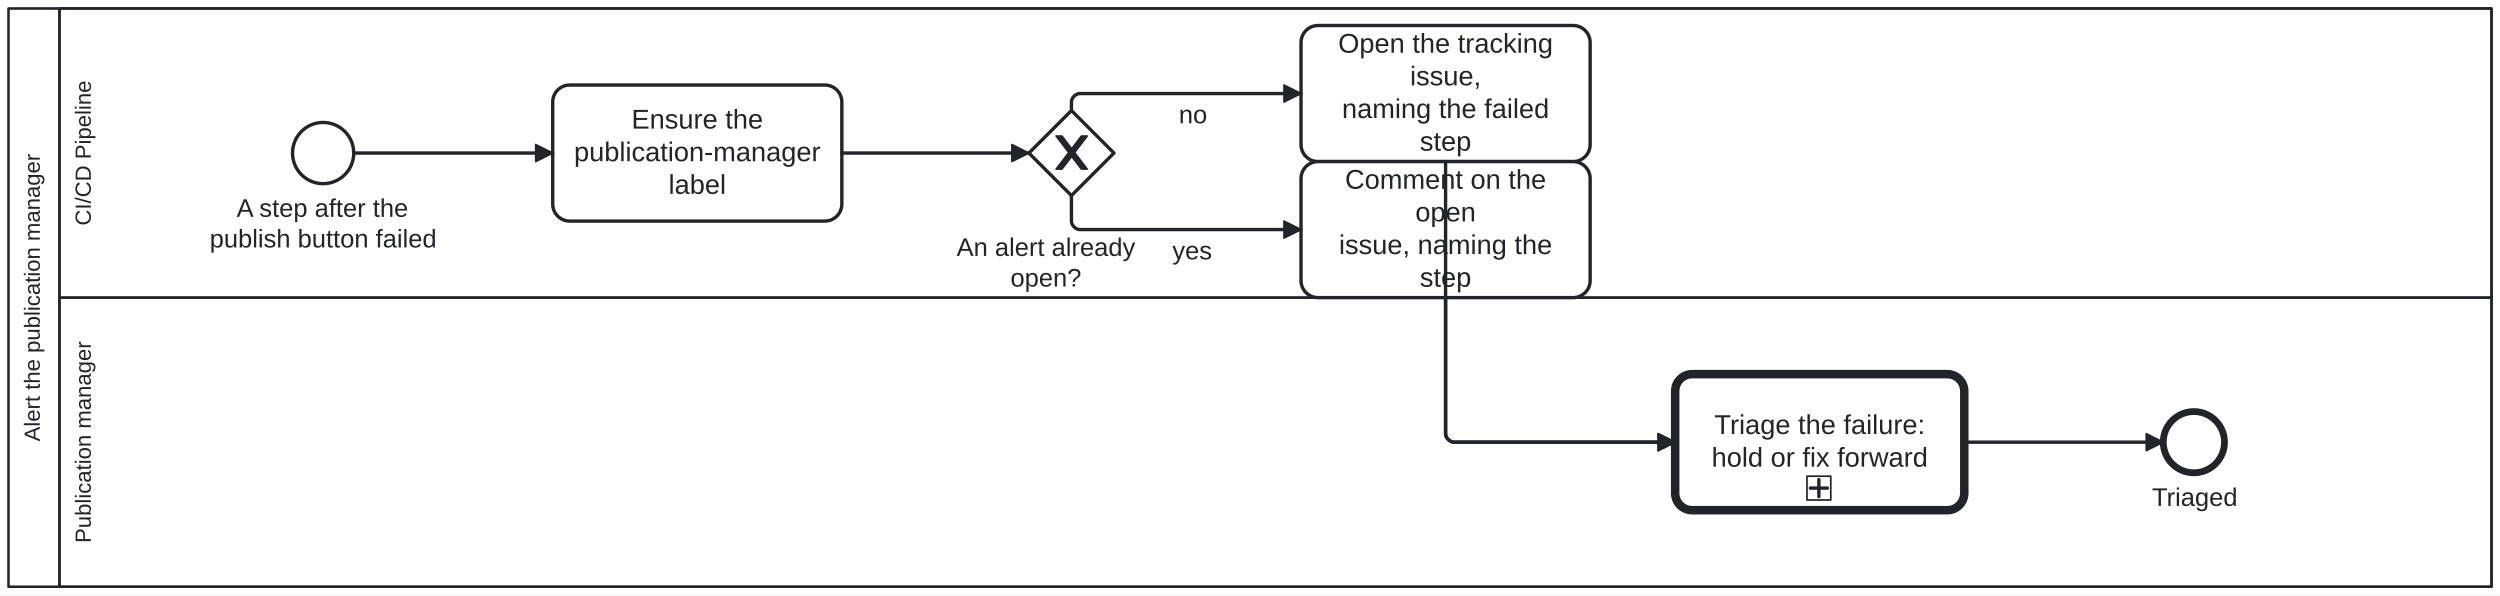
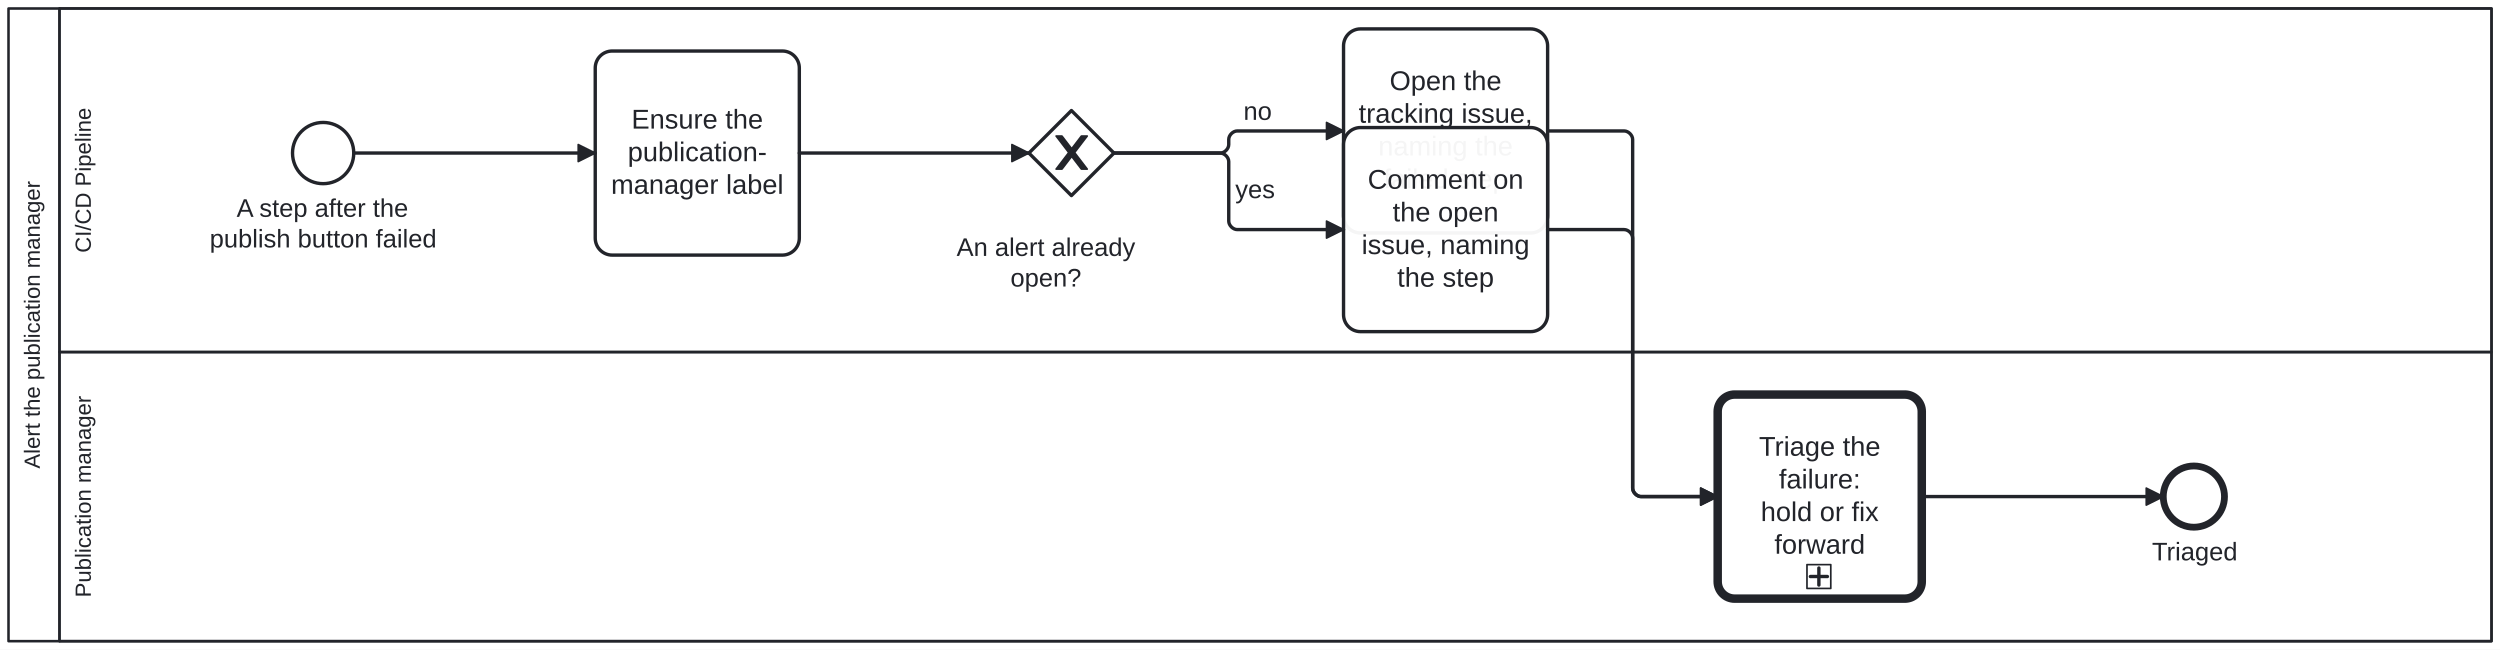
- <svg xmlns="http://www.w3.org/2000/svg" width="100%" style="max-width:100%;height:auto" viewBox="55 55 1470 350" version="1.1">
-   <rect x="55" y="55" width="1470" height="350" fill="#ffffff" />
+ <svg xmlns="http://www.w3.org/2000/svg" width="100%" style="max-width:100%;height:auto" viewBox="55 55 1470 382" version="1.1">
+   <rect x="55" y="55" width="1470" height="382" fill="#ffffff" />
  <g class="djs-group">
    <g class="djs-element djs-shape" data-element-id="Participant_Process_PublishAlert" style="display: block;" transform="matrix(1 0 0 1 60 60)">
      <g class="djs-visual">
-         <rect x="0" y="0" width="1460" height="340" rx="0" ry="0" style="stroke-linecap: round; stroke-linejoin: round; stroke: rgb(34, 36, 42); stroke-width: 1.5px; fill: white; fill-opacity: 0.95;" />
-         <path style="fill: none; stroke-linecap: round; stroke-linejoin: round; stroke: rgb(34, 36, 42); stroke-width: 1.5px;" d="M30,0L30,340" />
-         <text lineHeight="1.05" class="djs-label" transform="matrix(-1.83697e-16 -1 1 -1.83697e-16 0 340)" style="font-family: Arial, sans-serif; font-size: 13px; font-weight: normal; fill: rgb(34, 36, 42);">
-           <tspan x="85.449" y="18.413">Alert the publication manager</tspan>
+         <rect x="0" y="0" width="1460" height="372" rx="0" ry="0" style="stroke-linecap: round; stroke-linejoin: round; stroke: rgb(34, 36, 42); stroke-width: 1.5px; fill: white; fill-opacity: 0.95;" />
+         <path style="fill: none; stroke-linecap: round; stroke-linejoin: round; stroke: rgb(34, 36, 42); stroke-width: 1.5px;" d="M30,0L30,372" />
+         <text lineHeight="1.05" class="djs-label" transform="matrix(-1.83697e-16 -1 1 -1.83697e-16 0 372)" style="font-family: Arial, sans-serif; font-size: 13px; font-weight: normal; fill: rgb(34, 36, 42);">
+           <tspan x="101.449" y="18.413">Alert the publication manager</tspan>
        </text>
      </g>
-       <rect class="djs-hit djs-hit-all" x="0" y="0" width="1460" height="340" style="fill: none; stroke-opacity: 0; stroke: white; stroke-width: 15px;" />
+       <rect class="djs-hit djs-hit-all" x="0" y="0" width="1460" height="372" style="fill: none; stroke-opacity: 0; stroke: white; stroke-width: 15px;" />
    </g>
    <g class="djs-children">
      <g class="djs-group">
-         <g class="djs-element djs-shape" data-element-id="Lane_PubMgr" style="display: block;" transform="matrix(1 0 0 1 90 230)">
+         <g class="djs-element djs-shape" data-element-id="Lane_PubMgr" style="display: block;" transform="matrix(1 0 0 1 90 262)">
          <g class="djs-visual">
            <rect x="0" y="0" width="1430" height="170" rx="0" ry="0" style="stroke-linecap: round; stroke-linejoin: round; stroke: rgb(34, 36, 42); stroke-width: 1.5px; fill: white; fill-opacity: 0.25;" />
            <text lineHeight="1.05" class="djs-label" transform="matrix(-1.83697e-16 -1 1 -1.83697e-16 0 170)" style="font-family: Arial, sans-serif; font-size: 13px; font-weight: normal; fill: rgb(34, 36, 42);">
              <tspan x="25.741" y="18.413">Publication manager</tspan>
            </text>
          </g>
          <rect class="djs-hit djs-hit-all" x="0" y="0" width="1430" height="170" style="fill: none; stroke-opacity: 0; stroke: white; stroke-width: 15px;" />
        </g>
      </g>
      <g class="djs-group">
        <g class="djs-element djs-shape" data-element-id="Lane_Ci" style="display: block;" transform="matrix(1 0 0 1 90 60)">
          <g class="djs-visual">
-             <rect x="0" y="0" width="1430" height="170" rx="0" ry="0" style="stroke-linecap: round; stroke-linejoin: round; stroke: rgb(34, 36, 42); stroke-width: 1.5px; fill: white; fill-opacity: 0.25;" />
-             <text lineHeight="1.05" class="djs-label" transform="matrix(-1.83697e-16 -1 1 -1.83697e-16 0 170)" style="font-family: Arial, sans-serif; font-size: 13px; font-weight: normal; fill: rgb(34, 36, 42);">
-               <tspan x="42.372" y="18.413">CI/CD Pipeline</tspan>
-             </text>
-           </g>
-           <rect class="djs-hit djs-hit-all" x="0" y="0" width="1430" height="170" style="fill: none; stroke-opacity: 0; stroke: white; stroke-width: 15px;" />
+             <rect x="0" y="0" width="1430" height="202" rx="0" ry="0" style="stroke-linecap: round; stroke-linejoin: round; stroke: rgb(34, 36, 42); stroke-width: 1.5px; fill: white; fill-opacity: 0.25;" />
+             <text lineHeight="1.05" class="djs-label" transform="matrix(-1.83697e-16 -1 1 -1.83697e-16 0 202)" style="font-family: Arial, sans-serif; font-size: 13px; font-weight: normal; fill: rgb(34, 36, 42);">
+               <tspan x="58.372" y="18.413">CI/CD Pipeline</tspan>
+             </text>
+           </g>
+           <rect class="djs-hit djs-hit-all" x="0" y="0" width="1430" height="202" style="fill: none; stroke-opacity: 0; stroke: white; stroke-width: 15px;" />
        </g>
      </g>
      <g class="djs-group">
        <g class="djs-element djs-shape" data-element-id="Start_Failed" style="display: block;" transform="matrix(1 0 0 1 227 127)">
          <g class="djs-visual">
            <circle cx="18" cy="18" r="18" style="stroke-linecap: round; stroke-linejoin: round; stroke: rgb(34, 36, 42); stroke-width: 2px; fill: white; fill-opacity: 0.95;" />
          </g>
          <rect class="djs-hit djs-hit-all" x="0" y="0" width="36" height="36" style="fill: none; stroke-opacity: 0; stroke: white; stroke-width: 15px;" />
        </g>
      </g>
      <g class="djs-group">
        <g class="djs-element djs-shape" data-element-id="Start_Failed_label" style="display: block;" transform="matrix(1 0 0 1 178 169)">
          <g class="djs-visual">
            <text lineHeight="1.2" class="djs-label" style="font-family: Arial, sans-serif; font-size: 15px; font-weight: normal; fill: rgb(34, 36, 42);">
              <tspan x="16.137" y="13.5">A step after the</tspan>
              <tspan x="0.284" y="31.5">publish button failed</tspan>
            </text>
          </g>
          <rect class="djs-hit djs-hit-all" x="0" y="0" width="134" height="36" style="fill: none; stroke-opacity: 0; stroke: white; stroke-width: 15px;" />
        </g>
      </g>
      <g class="djs-group">
-         <g class="djs-element djs-shape" data-element-id="A_Label" style="display: block;" transform="matrix(1 0 0 1 380 105)">
-           <g class="djs-visual">
-             <rect x="0" y="0" width="170" height="80" rx="10" ry="10" style="stroke-linecap: round; stroke-linejoin: round; stroke: rgb(34, 36, 42); stroke-width: 2px; fill: white; fill-opacity: 0.95;" />
+         <g class="djs-element djs-shape" data-element-id="A_Label" style="display: block;" transform="matrix(1 0 0 1 405 85)">
+           <g class="djs-visual">
+             <rect x="0" y="0" width="120" height="120" rx="10" ry="10" style="stroke-linecap: round; stroke-linejoin: round; stroke: rgb(34, 36, 42); stroke-width: 2px; fill: white; fill-opacity: 0.95;" />
            <text lineHeight="1.2" class="djs-label" style="font-family: Arial, sans-serif; font-size: 16px; font-weight: normal; fill: rgb(34, 36, 42);">
-               <tspan x="46.309" y="25.6">Ensure the</tspan>
-               <tspan x="12.512" y="44.8">publication-manager </tspan>
-               <tspan x="68.098" y="64">label</tspan>
-             </text>
-           </g>
-           <rect class="djs-hit djs-hit-all" x="0" y="0" width="170" height="80" style="fill: none; stroke-opacity: 0; stroke: white; stroke-width: 15px;" />
+               <tspan x="21.309" y="45.6">Ensure the</tspan>
+               <tspan x="19.086" y="64.8">publication-</tspan>
+               <tspan x="9.301" y="84">manager label</tspan>
+             </text>
+           </g>
+           <rect class="djs-hit djs-hit-all" x="0" y="0" width="120" height="120" style="fill: none; stroke-opacity: 0; stroke: white; stroke-width: 15px;" />
        </g>
      </g>
      <g class="djs-group">
        <g class="djs-element djs-shape" data-element-id="GW_Open" style="display: block;" transform="matrix(1 0 0 1 660 120)">
          <g class="djs-visual">
            <polygon points="25,0 50,25 25,50 0,25" style="stroke-linecap: round; stroke-linejoin: round; stroke: rgb(34, 36, 42); stroke-width: 2px; fill: white; fill-opacity: 0.95;" />
            <path d="m 16,15 7.429,9.714 -7.429,9.714 3.429,0 5.714,-7.464 5.714,7.464 3.429,0 -7.429,-9.714 7.429,-9.714 -3.429,0 -5.714,7.464 -5.714,-7.464 -3.429,0 z" style="fill: rgb(34, 36, 42); stroke-linecap: round; stroke-linejoin: round; stroke: rgb(34, 36, 42); stroke-width: 1px;" />
          </g>
          <rect class="djs-hit djs-hit-all" x="0" y="0" width="50" height="50" style="fill: none; stroke-opacity: 0; stroke: white; stroke-width: 15px;" />
        </g>
      </g>
      <g class="djs-group">
        <g class="djs-element djs-shape" data-element-id="GW_Open_label" style="display: block;" transform="matrix(1 0 0 1 617 192)">
          <g class="djs-visual">
            <text lineHeight="1.2" class="djs-label" style="font-family: Arial, sans-serif; font-size: 15px; font-weight: normal; fill: rgb(34, 36, 42);">
              <tspan x="0.471" y="13.5">An alert already</tspan>
              <tspan x="32.144" y="31.5">open?</tspan>
            </text>
          </g>
          <rect class="djs-hit djs-hit-all" x="0" y="0" width="106" height="36" style="fill: none; stroke-opacity: 0; stroke: white; stroke-width: 15px;" />
        </g>
      </g>
      <g class="djs-group">
-         <g class="djs-element djs-shape" data-element-id="A_Open" style="display: block;" transform="matrix(1 0 0 1 820 70)">
-           <g class="djs-visual">
-             <rect x="0" y="0" width="170" height="80" rx="10" ry="10" style="stroke-linecap: round; stroke-linejoin: round; stroke: rgb(34, 36, 42); stroke-width: 2px; fill: white; fill-opacity: 0.95;" />
+         <g class="djs-element djs-shape" data-element-id="A_Open" style="display: block;" transform="matrix(1 0 0 1 845 72)">
+           <g class="djs-visual">
+             <rect x="0" y="0" width="120" height="120" rx="10" ry="10" style="stroke-linecap: round; stroke-linejoin: round; stroke: rgb(34, 36, 42); stroke-width: 2px; fill: white; fill-opacity: 0.95;" />
            <text lineHeight="1.2" class="djs-label" style="font-family: Arial, sans-serif; font-size: 16px; font-weight: normal; fill: rgb(34, 36, 42);">
-               <tspan x="21.852" y="16">Open the tracking </tspan>
-               <tspan x="64.102" y="35.2">issue,</tspan>
-               <tspan x="24.07" y="54.4">naming the failed </tspan>
-               <tspan x="69.879" y="73.6">step</tspan>
-             </text>
-           </g>
-           <rect class="djs-hit djs-hit-all" x="0" y="0" width="170" height="80" style="fill: none; stroke-opacity: 0; stroke: white; stroke-width: 15px;" />
-         </g>
-       </g>
-       <g class="djs-group">
-         <g class="djs-element djs-shape" data-element-id="A_Comment" style="display: block;" transform="matrix(1 0 0 1 820 150)">
-           <g class="djs-visual">
-             <rect x="0" y="0" width="170" height="80" rx="10" ry="10" style="stroke-linecap: round; stroke-linejoin: round; stroke: rgb(34, 36, 42); stroke-width: 2px; fill: white; fill-opacity: 0.95;" />
+               <tspan x="27.086" y="36">Open the </tspan>
+               <tspan x="8.867" y="55.2">tracking issue,</tspan>
+               <tspan x="20.418" y="74.4">naming the </tspan>
+               <tspan x="23.531" y="93.6">failed step</tspan>
+             </text>
+           </g>
+           <rect class="djs-hit djs-hit-all" x="0" y="0" width="120" height="120" style="fill: none; stroke-opacity: 0; stroke: white; stroke-width: 15px;" />
+         </g>
+       </g>
+       <g class="djs-group">
+         <g class="djs-element djs-shape" data-element-id="A_Comment" style="display: block;" transform="matrix(1 0 0 1 845 130)">
+           <g class="djs-visual">
+             <rect x="0" y="0" width="120" height="120" rx="10" ry="10" style="stroke-linecap: round; stroke-linejoin: round; stroke: rgb(34, 36, 42); stroke-width: 2px; fill: white; fill-opacity: 0.95;" />
            <text lineHeight="1.2" class="djs-label" style="font-family: Arial, sans-serif; font-size: 16px; font-weight: normal; fill: rgb(34, 36, 42);">
-               <tspan x="25.859" y="16">Comment on the </tspan>
-               <tspan x="67.203" y="35.2">open</tspan>
-               <tspan x="22.297" y="54.4">issue, naming the </tspan>
-               <tspan x="69.879" y="73.6">step</tspan>
-             </text>
-           </g>
-           <rect class="djs-hit djs-hit-all" x="0" y="0" width="170" height="80" style="fill: none; stroke-opacity: 0; stroke: white; stroke-width: 15px;" />
+               <tspan x="14.203" y="36">Comment on </tspan>
+               <tspan x="28.859" y="55.2">the open</tspan>
+               <tspan x="10.641" y="74.4">issue, naming </tspan>
+               <tspan x="31.535" y="93.6">the step</tspan>
+             </text>
+           </g>
+           <rect class="djs-hit djs-hit-all" x="0" y="0" width="120" height="120" style="fill: none; stroke-opacity: 0; stroke: white; stroke-width: 15px;" />
        </g>
      </g>
      <g class="djs-group">
        <a class="fa-subprocess-link" href="https://litlfred.github.io/folio-assistant/cat-harness/process/Process_AskThePerson" target="_top">
-           <g class="djs-element djs-shape" data-element-id="U_Triage" style="display: block;" transform="matrix(1 0 0 1 1040 275)">
+           <g class="djs-element djs-shape" data-element-id="U_Triage" style="display: block;" transform="matrix(1 0 0 1 1065 287)">
            <g class="djs-visual">
-               <rect x="0" y="0" width="170" height="80" rx="10" ry="10" style="stroke-linecap: round; stroke-linejoin: round; stroke: rgb(34, 36, 42); stroke-width: 5px; fill: white; fill-opacity: 0.95;" />
+               <rect x="0" y="0" width="120" height="120" rx="10" ry="10" style="stroke-linecap: round; stroke-linejoin: round; stroke: rgb(34, 36, 42); stroke-width: 5px; fill: white; fill-opacity: 0.95;" />
              <text lineHeight="1.2" class="djs-label" style="font-family: Arial, sans-serif; font-size: 16px; font-weight: normal; fill: rgb(34, 36, 42);">
-                 <tspan x="23.043" y="35.2">Triage the failure:</tspan>
-                 <tspan x="21.418" y="54.4">hold or fix forward</tspan>
+                 <tspan x="24.277" y="36">Triage the </tspan>
+                 <tspan x="35.988" y="55.2">failure:</tspan>
+                 <tspan x="25.316" y="74.4">hold or fix </tspan>
+                 <tspan x="33.324" y="93.6">forward</tspan>
              </text>
-               <rect x="0" y="0" width="14" height="14" rx="0" ry="0" style="stroke-linecap: round; stroke-linejoin: round; stroke: rgb(34, 36, 42); stroke-width: 1px; fill: white;" transform="matrix(1 0 0 1 77.5 60)" />
-               <path data-marker="sub-process" d="m77.5,60 m 7,2 l 0,10 m -5,-5 l 10,0" style="fill: white; stroke-linecap: round; stroke-linejoin: round; stroke: rgb(34, 36, 42); stroke-width: 2px;" />
+               <rect x="0" y="0" width="14" height="14" rx="0" ry="0" style="stroke-linecap: round; stroke-linejoin: round; stroke: rgb(34, 36, 42); stroke-width: 1px; fill: white;" transform="matrix(1 0 0 1 52.5 100)" />
+               <path data-marker="sub-process" d="m52.5,100 m 7,2 l 0,10 m -5,-5 l 10,0" style="fill: white; stroke-linecap: round; stroke-linejoin: round; stroke: rgb(34, 36, 42); stroke-width: 2px;" />
            </g>
-             <rect class="djs-hit djs-hit-all" x="0" y="0" width="170" height="80" style="fill: none; stroke-opacity: 0; stroke: white; stroke-width: 15px;" />
+             <rect class="djs-hit djs-hit-all" x="0" y="0" width="120" height="120" style="fill: none; stroke-opacity: 0; stroke: white; stroke-width: 15px;" />
          </g>
        </a>
      </g>
      <g class="djs-group">
-         <g class="djs-element djs-shape" data-element-id="End_Triaged" style="display: block;" transform="matrix(1 0 0 1 1327 297)">
+         <g class="djs-element djs-shape" data-element-id="End_Triaged" style="display: block;" transform="matrix(1 0 0 1 1327 329)">
          <g class="djs-visual">
            <circle cx="18" cy="18" r="18" style="stroke-linecap: round; stroke-linejoin: round; stroke: rgb(34, 36, 42); stroke-width: 4px; fill: white; fill-opacity: 0.95;" />
          </g>
          <rect class="djs-hit djs-hit-all" x="0" y="0" width="36" height="36" style="fill: none; stroke-opacity: 0; stroke: white; stroke-width: 15px;" />
        </g>
      </g>
      <g class="djs-group">
-         <g class="djs-element djs-shape" data-element-id="End_Triaged_label" style="display: block;" transform="matrix(1 0 0 1 1320 339)">
+         <g class="djs-element djs-shape" data-element-id="End_Triaged_label" style="display: block;" transform="matrix(1 0 0 1 1320 371)">
          <g class="djs-visual">
            <text lineHeight="1.2" class="djs-label" style="font-family: Arial, sans-serif; font-size: 15px; font-weight: normal; fill: rgb(34, 36, 42);">
              <tspan x="0.349" y="13.5">Triaged</tspan>
            </text>
          </g>
          <rect class="djs-hit djs-hit-all" x="0" y="0" width="51" height="18" style="fill: none; stroke-opacity: 0; stroke: white; stroke-width: 15px;" />
        </g>
      </g>
      <g class="djs-group">
        <g class="djs-element djs-connection" data-element-id="F_1" style="display: block;">
          <g class="djs-visual">
            <defs>
              <marker id="folio-marker-1" viewBox="0 0 20 20" refX="11" refY="10" markerWidth="10" markerHeight="10" orient="auto">
                <path d="M 1 5 L 11 10 L 1 15 Z" style="stroke-linecap: round; stroke-linejoin: round; stroke: rgb(34, 36, 42); stroke-width: 1px; fill: rgb(34, 36, 42);" />
              </marker>
            </defs>
-             <path data-corner-radius="5" style="fill: none; stroke-linecap: round; stroke-linejoin: round; stroke: rgb(34, 36, 42); stroke-width: 2px; marker-end: url('#folio-marker-1');" d="M263,145L380,145" />
-           </g>
-           <path d="M263,145L380,145" class="djs-hit djs-hit-stroke" style="fill: none; stroke-opacity: 0; stroke: white; stroke-width: 15px;" />
+             <path data-corner-radius="5" style="fill: none; stroke-linecap: round; stroke-linejoin: round; stroke: rgb(34, 36, 42); stroke-width: 2px; marker-end: url('#folio-marker-1');" d="M263,145L405,145" />
+           </g>
+           <path d="M263,145L405,145" class="djs-hit djs-hit-stroke" style="fill: none; stroke-opacity: 0; stroke: white; stroke-width: 15px;" />
        </g>
      </g>
      <g class="djs-group">
        <g class="djs-element djs-connection" data-element-id="F_2" style="display: block;">
          <g class="djs-visual">
            <defs>
              <marker id="folio-marker-2" viewBox="0 0 20 20" refX="11" refY="10" markerWidth="10" markerHeight="10" orient="auto">
                <path d="M 1 5 L 11 10 L 1 15 Z" style="stroke-linecap: round; stroke-linejoin: round; stroke: rgb(34, 36, 42); stroke-width: 1px; fill: rgb(34, 36, 42);" />
              </marker>
            </defs>
-             <path data-corner-radius="5" style="fill: none; stroke-linecap: round; stroke-linejoin: round; stroke: rgb(34, 36, 42); stroke-width: 2px; marker-end: url('#folio-marker-2');" d="M550,145L660,145" />
-           </g>
-           <path d="M550,145L660,145" class="djs-hit djs-hit-stroke" style="fill: none; stroke-opacity: 0; stroke: white; stroke-width: 15px;" />
+             <path data-corner-radius="5" style="fill: none; stroke-linecap: round; stroke-linejoin: round; stroke: rgb(34, 36, 42); stroke-width: 2px; marker-end: url('#folio-marker-2');" d="M525,145L660,145" />
+           </g>
+           <path d="M525,145L660,145" class="djs-hit djs-hit-stroke" style="fill: none; stroke-opacity: 0; stroke: white; stroke-width: 15px;" />
        </g>
      </g>
      <g class="djs-group">
        <g class="djs-element djs-connection" data-element-id="F_3" style="display: block;">
          <g class="djs-visual">
            <defs>
              <marker id="folio-marker-3" viewBox="0 0 20 20" refX="11" refY="10" markerWidth="10" markerHeight="10" orient="auto">
                <path d="M 1 5 L 11 10 L 1 15 Z" style="stroke-linecap: round; stroke-linejoin: round; stroke: rgb(34, 36, 42); stroke-width: 1px; fill: rgb(34, 36, 42);" />
              </marker>
            </defs>
-             <path data-corner-radius="5" style="fill: none; stroke-linecap: round; stroke-linejoin: round; stroke: rgb(34, 36, 42); stroke-width: 2px; marker-end: url('#folio-marker-3');" d="M685,120L685,115C685,112.5,687.5,110,690,110L820,110" />
-           </g>
-           <path d="M685,120L685,110L820,110" class="djs-hit djs-hit-stroke" style="fill: none; stroke-opacity: 0; stroke: white; stroke-width: 15px;" />
-         </g>
-       </g>
-       <g class="djs-group">
-         <g class="djs-element djs-shape" data-element-id="F_3_label" style="display: block;" transform="matrix(1 0 0 1 748 114)">
+             <path data-corner-radius="5" style="fill: none; stroke-linecap: round; stroke-linejoin: round; stroke: rgb(34, 36, 42); stroke-width: 2px; marker-end: url('#folio-marker-3');" d="M710,145L772.5,145C775,145,777.5,142.5,777.5,140L777.5,137C777.5,134.5,780,132,782.5,132L845,132" />
+           </g>
+           <path d="M710,145L777.5,145L777.5,132L845,132" class="djs-hit djs-hit-stroke" style="fill: none; stroke-opacity: 0; stroke: white; stroke-width: 15px;" />
+         </g>
+       </g>
+       <g class="djs-group">
+         <g class="djs-element djs-shape" data-element-id="F_3_label" style="display: block;" transform="matrix(1 0 0 1 786 112)">
          <g class="djs-visual">
            <text lineHeight="1.2" class="djs-label" style="font-family: Arial, sans-serif; font-size: 15px; font-weight: normal; fill: rgb(34, 36, 42);">
              <tspan x="0.158" y="13.5">no</tspan>
            </text>
          </g>
          <rect class="djs-hit djs-hit-all" x="0" y="0" width="17" height="18" style="fill: none; stroke-opacity: 0; stroke: white; stroke-width: 15px;" />
        </g>
      </g>
      <g class="djs-group">
        <g class="djs-element djs-connection" data-element-id="F_4" style="display: block;">
          <g class="djs-visual">
            <defs>
              <marker id="folio-marker-4" viewBox="0 0 20 20" refX="11" refY="10" markerWidth="10" markerHeight="10" orient="auto">
                <path d="M 1 5 L 11 10 L 1 15 Z" style="stroke-linecap: round; stroke-linejoin: round; stroke: rgb(34, 36, 42); stroke-width: 1px; fill: rgb(34, 36, 42);" />
              </marker>
            </defs>
-             <path data-corner-radius="5" style="fill: none; stroke-linecap: round; stroke-linejoin: round; stroke: rgb(34, 36, 42); stroke-width: 2px; marker-end: url('#folio-marker-4');" d="M685,170L685,185C685,187.5,687.5,190,690,190L820,190" />
-           </g>
-           <path d="M685,170L685,190L820,190" class="djs-hit djs-hit-stroke" style="fill: none; stroke-opacity: 0; stroke: white; stroke-width: 15px;" />
-         </g>
-       </g>
-       <g class="djs-group">
-         <g class="djs-element djs-shape" data-element-id="F_4_label" style="display: block;" transform="matrix(1 0 0 1 744 194)">
+             <path data-corner-radius="5" style="fill: none; stroke-linecap: round; stroke-linejoin: round; stroke: rgb(34, 36, 42); stroke-width: 2px; marker-end: url('#folio-marker-4');" d="M710,145L772.5,145C775,145,777.5,147.5,777.5,150L777.5,185C777.5,187.5,780,190,782.5,190L845,190" />
+           </g>
+           <path d="M710,145L777.5,145L777.5,190L845,190" class="djs-hit djs-hit-stroke" style="fill: none; stroke-opacity: 0; stroke: white; stroke-width: 15px;" />
+         </g>
+       </g>
+       <g class="djs-group">
+         <g class="djs-element djs-shape" data-element-id="F_4_label" style="display: block;" transform="matrix(1 0 0 1 781 158)">
          <g class="djs-visual">
            <text lineHeight="1.2" class="djs-label" style="font-family: Arial, sans-serif; font-size: 15px; font-weight: normal; fill: rgb(34, 36, 42);">
              <tspan x="0.329" y="13.5">yes</tspan>
            </text>
          </g>
          <rect class="djs-hit djs-hit-all" x="0" y="0" width="24" height="18" style="fill: none; stroke-opacity: 0; stroke: white; stroke-width: 15px;" />
        </g>
      </g>
      <g class="djs-group">
        <g class="djs-element djs-connection" data-element-id="F_5" style="display: block;">
          <g class="djs-visual">
            <defs>
              <marker id="folio-marker-5" viewBox="0 0 20 20" refX="11" refY="10" markerWidth="10" markerHeight="10" orient="auto">
                <path d="M 1 5 L 11 10 L 1 15 Z" style="stroke-linecap: round; stroke-linejoin: round; stroke: rgb(34, 36, 42); stroke-width: 1px; fill: rgb(34, 36, 42);" />
              </marker>
            </defs>
-             <path data-corner-radius="5" style="fill: none; stroke-linecap: round; stroke-linejoin: round; stroke: rgb(34, 36, 42); stroke-width: 2px; marker-end: url('#folio-marker-5');" d="M905,150L905,310C905,312.5,907.5,315,910,315L1040,315" />
-           </g>
-           <path d="M905,150L905,315L1040,315" class="djs-hit djs-hit-stroke" style="fill: none; stroke-opacity: 0; stroke: white; stroke-width: 15px;" />
+             <path data-corner-radius="5" style="fill: none; stroke-linecap: round; stroke-linejoin: round; stroke: rgb(34, 36, 42); stroke-width: 2px; marker-end: url('#folio-marker-5');" d="M965,132L1010,132C1012.5,132,1015,134.5,1015,137L1015,342C1015,344.5,1017.5,347,1020,347L1065,347" />
+           </g>
+           <path d="M965,132L1015,132L1015,347L1065,347" class="djs-hit djs-hit-stroke" style="fill: none; stroke-opacity: 0; stroke: white; stroke-width: 15px;" />
        </g>
      </g>
      <g class="djs-group">
        <g class="djs-element djs-connection" data-element-id="F_6" style="display: block;">
          <g class="djs-visual">
            <defs>
              <marker id="folio-marker-6" viewBox="0 0 20 20" refX="11" refY="10" markerWidth="10" markerHeight="10" orient="auto">
                <path d="M 1 5 L 11 10 L 1 15 Z" style="stroke-linecap: round; stroke-linejoin: round; stroke: rgb(34, 36, 42); stroke-width: 1px; fill: rgb(34, 36, 42);" />
              </marker>
            </defs>
-             <path data-corner-radius="5" style="fill: none; stroke-linecap: round; stroke-linejoin: round; stroke: rgb(34, 36, 42); stroke-width: 2px; marker-end: url('#folio-marker-6');" d="M905,230L905,310C905,312.5,907.5,315,910,315L1040,315" />
-           </g>
-           <path d="M905,230L905,315L1040,315" class="djs-hit djs-hit-stroke" style="fill: none; stroke-opacity: 0; stroke: white; stroke-width: 15px;" />
+             <path data-corner-radius="5" style="fill: none; stroke-linecap: round; stroke-linejoin: round; stroke: rgb(34, 36, 42); stroke-width: 2px; marker-end: url('#folio-marker-6');" d="M965,190L1010,190C1012.5,190,1015,192.5,1015,195L1015,342C1015,344.5,1017.5,347,1020,347L1065,347" />
+           </g>
+           <path d="M965,190L1015,190L1015,347L1065,347" class="djs-hit djs-hit-stroke" style="fill: none; stroke-opacity: 0; stroke: white; stroke-width: 15px;" />
        </g>
      </g>
      <g class="djs-group">
        <g class="djs-element djs-connection" data-element-id="F_7" style="display: block;">
          <g class="djs-visual">
            <defs>
              <marker id="folio-marker-7" viewBox="0 0 20 20" refX="11" refY="10" markerWidth="10" markerHeight="10" orient="auto">
                <path d="M 1 5 L 11 10 L 1 15 Z" style="stroke-linecap: round; stroke-linejoin: round; stroke: rgb(34, 36, 42); stroke-width: 1px; fill: rgb(34, 36, 42);" />
              </marker>
            </defs>
-             <path data-corner-radius="5" style="fill: none; stroke-linecap: round; stroke-linejoin: round; stroke: rgb(34, 36, 42); stroke-width: 2px; marker-end: url('#folio-marker-7');" d="M1210,315L1327,315" />
-           </g>
-           <path d="M1210,315L1327,315" class="djs-hit djs-hit-stroke" style="fill: none; stroke-opacity: 0; stroke: white; stroke-width: 15px;" />
+             <path data-corner-radius="5" style="fill: none; stroke-linecap: round; stroke-linejoin: round; stroke: rgb(34, 36, 42); stroke-width: 2px; marker-end: url('#folio-marker-7');" d="M1185,347L1327,347" />
+           </g>
+           <path d="M1185,347L1327,347" class="djs-hit djs-hit-stroke" style="fill: none; stroke-opacity: 0; stroke: white; stroke-width: 15px;" />
        </g>
      </g>
    </g>
  </g>
</svg>
